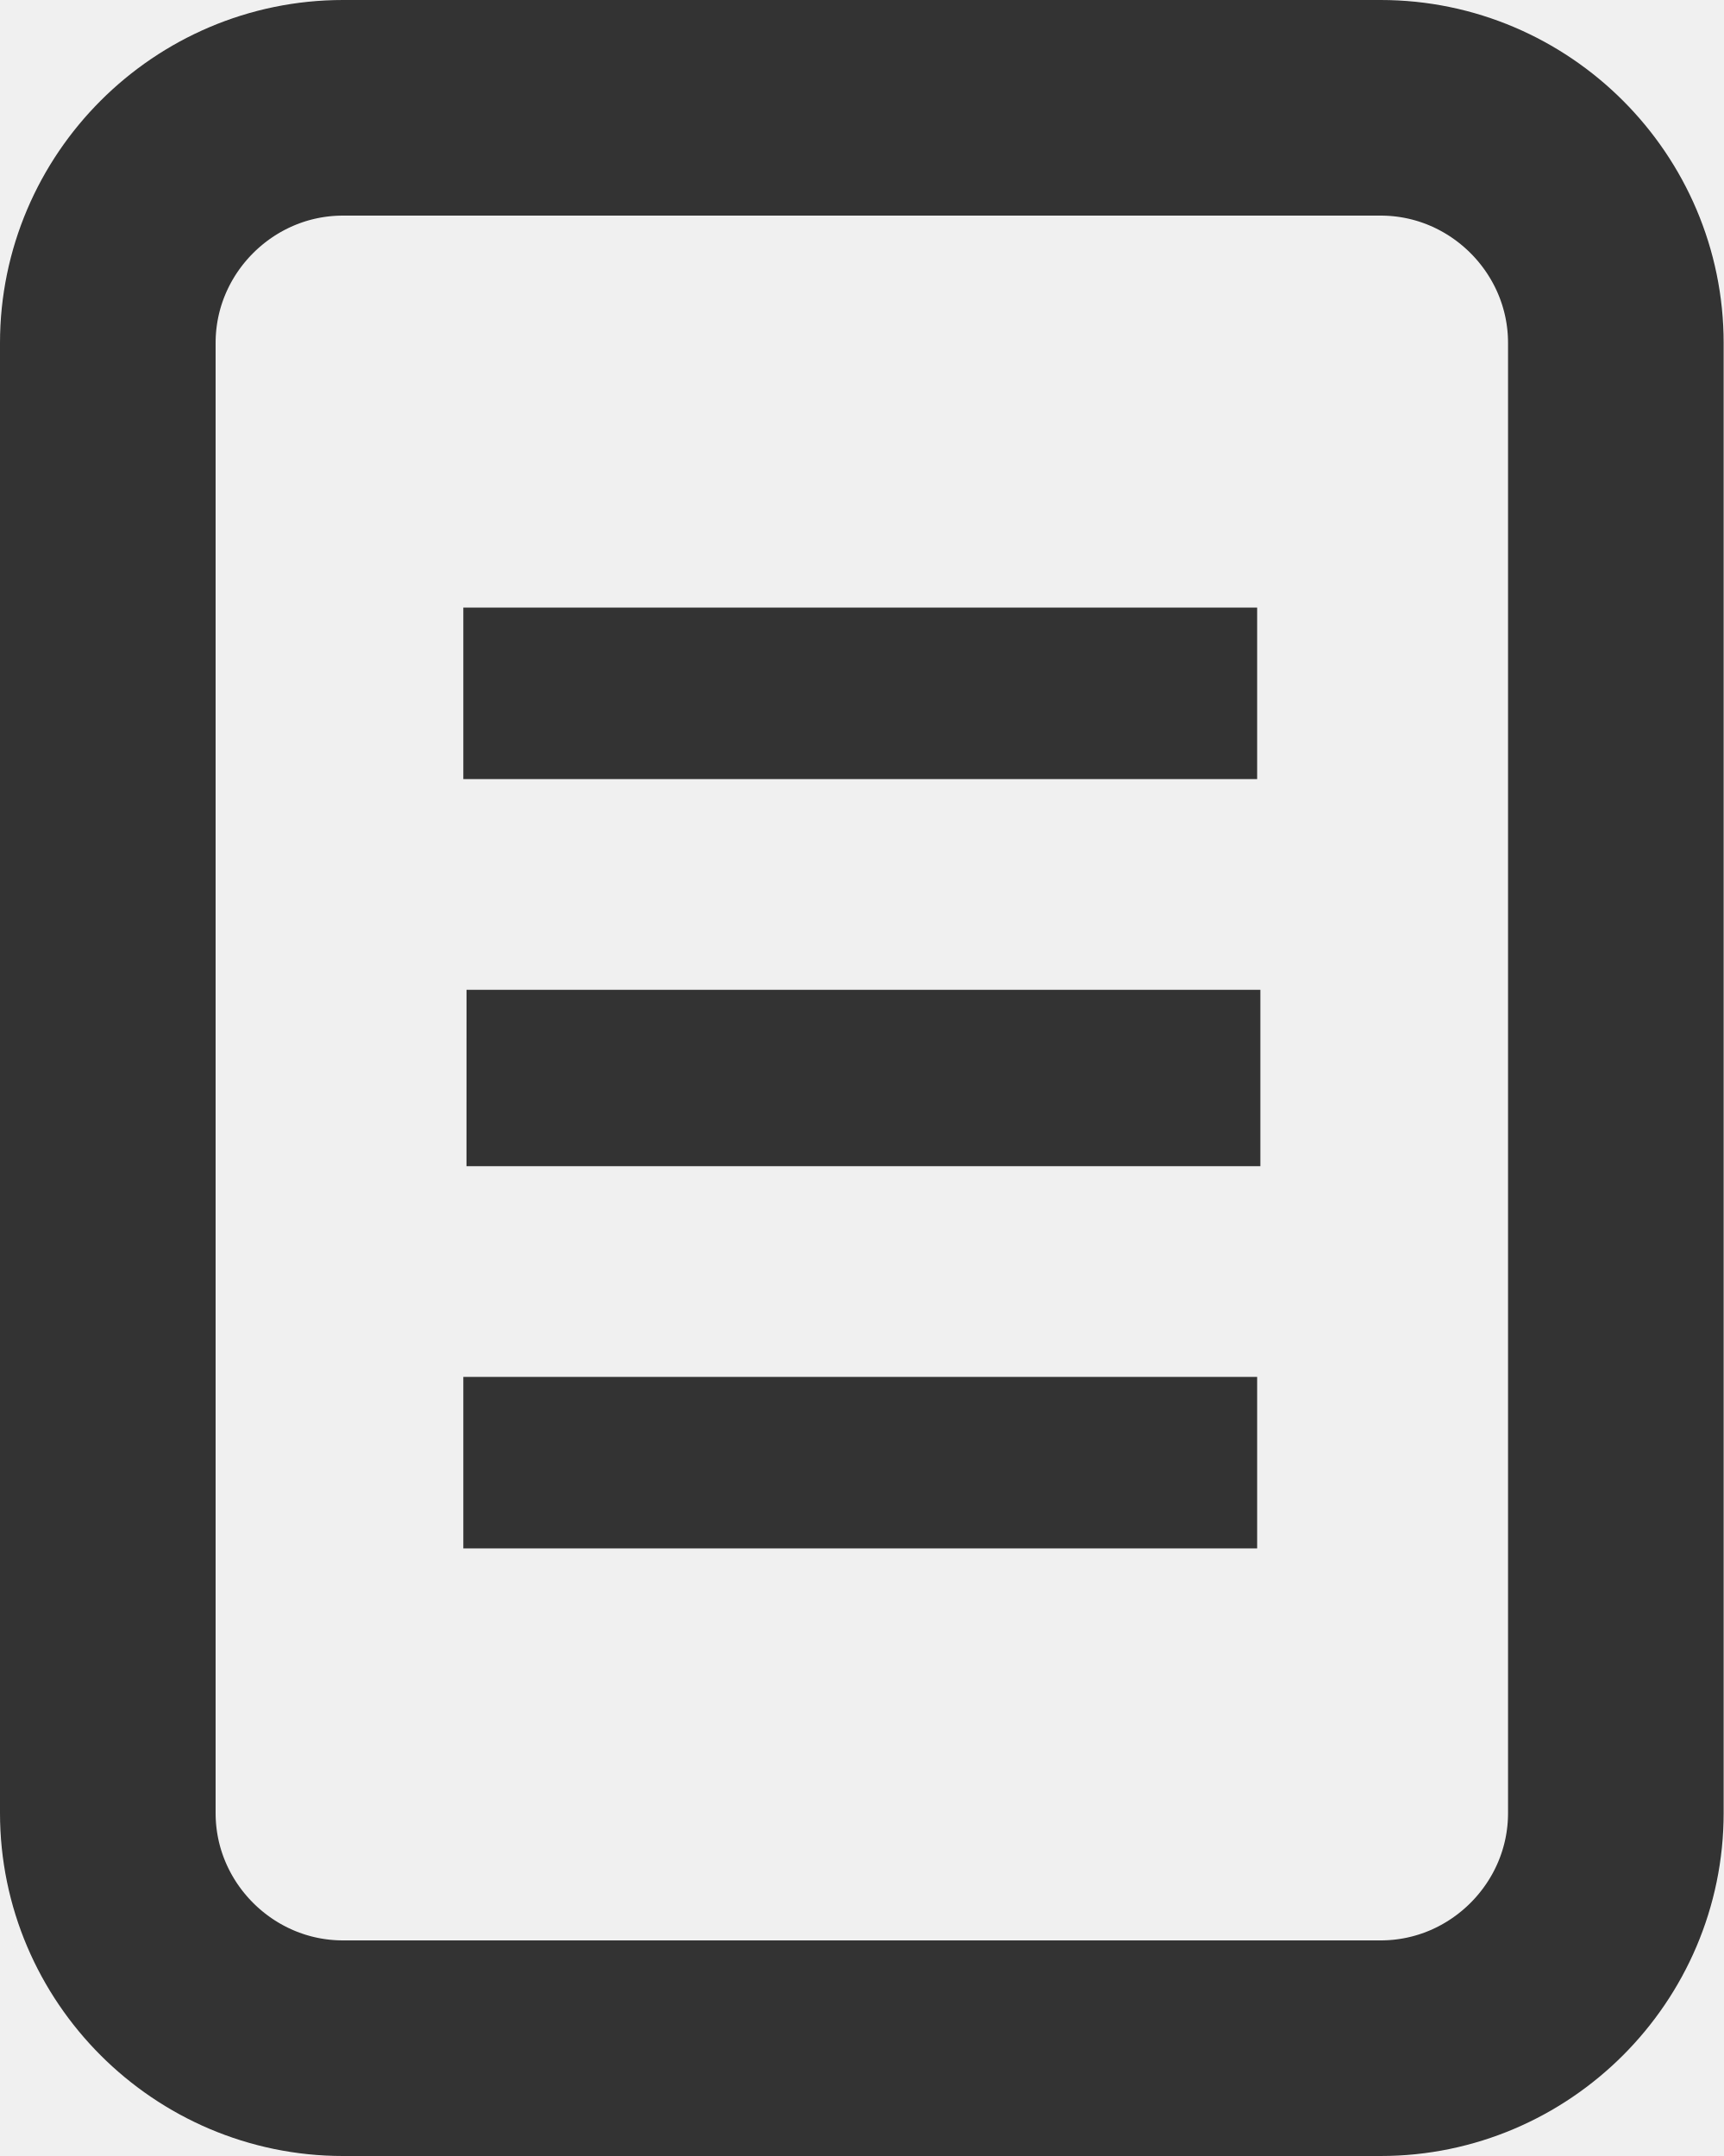
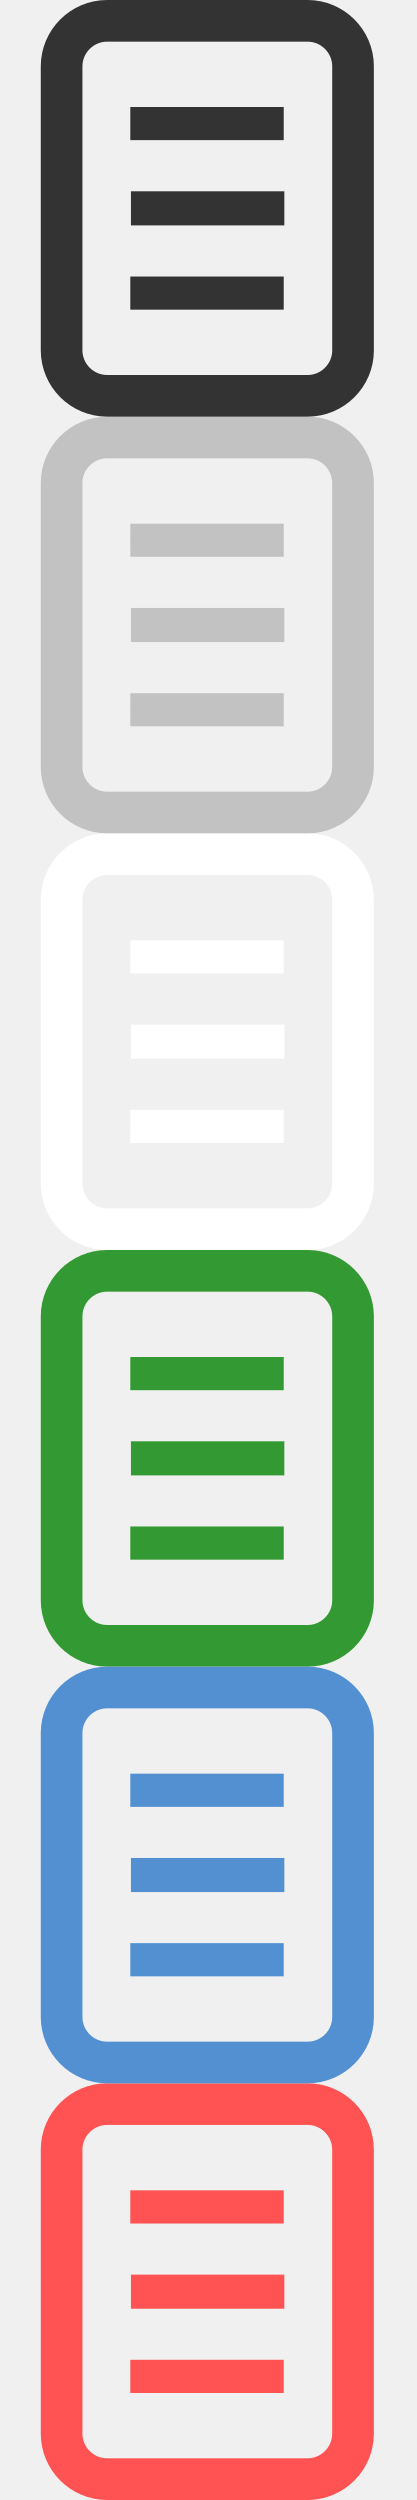
- <svg xmlns="http://www.w3.org/2000/svg" xmlns:xlink="http://www.w3.org/1999/xlink" width="87.938" height="110" viewBox="0 0 87.938 110">
+ <svg xmlns="http://www.w3.org/2000/svg" xmlns:xlink="http://www.w3.org/1999/xlink" width="20" height="120" viewBox="0 0 20 120">
  <defs>
-     <path id="a" d="M0 0h87.938v110H0z" />
+     <path id="a" d="M1.957 60h15.988v20H1.957z" />
  </defs>
  <clipPath id="b">
    <use xlink:href="#a" overflow="visible" />
  </clipPath>
-   <path clip-path="url(#b)" fill="none" stroke="#333" stroke-width="11" stroke-linecap="round" stroke-miterlimit="10" d="M70.438 104.5H17.5c-6.6 0-12-5.4-12-12v-75c0-6.6 5.4-12 12-12h52.938c6.6 0 12 5.4 12 12v75c0 6.6-5.4 12-12 12z" />
-   <path clip-path="url(#b)" fill="#333" d="M23.802 50.5h40.5v9H23.8zM23.638 31h40.5v8.75h-40.5zM23.638 70.25h40.5V79h-40.5z" />
+   <path clip-path="url(#b)" fill="none" stroke="#393" stroke-width="2" stroke-linecap="round" stroke-miterlimit="10" d="M14.764 79H5.14a2.19 2.19 0 0 1-2.183-2.182V63.184A2.19 2.19 0 0 1 5.14 61h9.624c1.2 0 2.182.982 2.182 2.184V76.82c0 1.198-.983 2.18-2.182 2.18z" />
+   <defs>
+     <path id="c" d="M1.957 60h15.988v20H1.957z" />
+   </defs>
+   <clipPath id="d">
+     <use xlink:href="#c" overflow="visible" />
+   </clipPath>
+   <path clip-path="url(#d)" fill="#393" d="M6.285 69.182h7.363v1.637H6.285z" />
+   <g>
+     <defs>
+       <path id="e" d="M1.957 60h15.988v20H1.957z" />
+     </defs>
+     <clipPath id="f">
+       <use xlink:href="#e" overflow="visible" />
+     </clipPath>
+     <path clip-path="url(#f)" fill="#393" d="M6.255 65.137h7.364v1.592H6.254z" />
+   </g>
+   <g>
+     <defs>
+       <path id="g" d="M1.957 60h15.988v20H1.957z" />
+     </defs>
+     <clipPath id="h">
+       <use xlink:href="#g" overflow="visible" />
+     </clipPath>
+     <path clip-path="url(#h)" fill="#393" d="M6.255 73.27h7.364v1.594H6.254z" />
+   </g>
+   <g>
+     <defs>
+       <path id="i" d="M1.957 100h15.988v20H1.957z" />
+     </defs>
+     <clipPath id="j">
+       <use xlink:href="#i" overflow="visible" />
+     </clipPath>
+     <path clip-path="url(#j)" fill="none" stroke="#FF5252" stroke-width="2" stroke-linecap="round" stroke-miterlimit="10" d="M14.764 119H5.14a2.19 2.19 0 0 1-2.183-2.182V103.18c0-1.198.982-2.182 2.182-2.182h9.624c1.2 0 2.182.98 2.182 2.183v13.638A2.19 2.19 0 0 1 14.764 119z" />
+     <defs>
+       <path id="k" d="M1.957 100h15.988v20H1.957z" />
+     </defs>
+     <clipPath id="l">
+       <use xlink:href="#k" overflow="visible" />
+     </clipPath>
+     <path clip-path="url(#l)" fill="#FF5252" d="M6.285 109.182h7.363v1.637H6.285z" />
+     <g>
+       <defs>
+         <path id="m" d="M1.957 100h15.988v20H1.957z" />
+       </defs>
+       <clipPath id="n">
+         <use xlink:href="#m" overflow="visible" />
+       </clipPath>
+       <path clip-path="url(#n)" fill="#FF5252" d="M6.255 105.137h7.364v1.592H6.254z" />
+     </g>
+     <g>
+       <defs>
+         <path id="o" d="M1.957 100h15.988v20H1.957z" />
+       </defs>
+       <clipPath id="p">
+         <use xlink:href="#o" overflow="visible" />
+       </clipPath>
+       <path clip-path="url(#p)" fill="#FF5252" d="M6.255 113.27h7.364v1.594H6.254z" />
+     </g>
+   </g>
+   <g>
+     <defs>
+       <path id="q" d="M1.957 80h15.988v20H1.957z" />
+     </defs>
+     <clipPath id="r">
+       <use xlink:href="#q" overflow="visible" />
+     </clipPath>
+     <path clip-path="url(#r)" fill="none" stroke="#5290D2" stroke-width="2" stroke-linecap="round" stroke-miterlimit="10" d="M14.764 99H5.14a2.19 2.19 0 0 1-2.183-2.182V83.184A2.19 2.19 0 0 1 5.14 81h9.624c1.2 0 2.182.982 2.182 2.184V96.82c0 1.198-.983 2.18-2.182 2.18z" />
+     <defs>
+       <path id="s" d="M1.957 80h15.988v20H1.957z" />
+     </defs>
+     <clipPath id="t">
+       <use xlink:href="#s" overflow="visible" />
+     </clipPath>
+     <path clip-path="url(#t)" fill="#5290D2" d="M6.285 89.182h7.363v1.637H6.285z" />
+     <g>
+       <defs>
+         <path id="u" d="M1.957 80h15.988v20H1.957z" />
+       </defs>
+       <clipPath id="v">
+         <use xlink:href="#u" overflow="visible" />
+       </clipPath>
+       <path clip-path="url(#v)" fill="#5290D2" d="M6.255 85.137h7.364v1.592H6.254z" />
+     </g>
+     <g>
+       <defs>
+         <path id="w" d="M1.957 80h15.988v20H1.957z" />
+       </defs>
+       <clipPath id="x">
+         <use xlink:href="#w" overflow="visible" />
+       </clipPath>
+       <path clip-path="url(#x)" fill="#5290D2" d="M6.255 93.27h7.364v1.594H6.254z" />
+     </g>
+   </g>
+   <g>
+     <defs>
+       <path id="y" d="M1.957 40h15.988v20H1.957z" />
+     </defs>
+     <clipPath id="z">
+       <use xlink:href="#y" overflow="visible" />
+     </clipPath>
+     <path clip-path="url(#z)" fill="none" stroke="#FFF" stroke-width="2" stroke-linecap="round" stroke-miterlimit="10" d="M14.764 59H5.14a2.19 2.19 0 0 1-2.183-2.182V43.183c0-1.2.982-2.183 2.182-2.183h9.624c1.2 0 2.182.982 2.182 2.183V56.82c0 1.198-.983 2.18-2.182 2.18z" />
+     <defs>
+       <path id="A" d="M1.957 40h15.988v20H1.957z" />
+     </defs>
+     <clipPath id="B">
+       <use xlink:href="#A" overflow="visible" />
+     </clipPath>
+     <path clip-path="url(#B)" fill="#FFF" d="M6.285 49.182h7.363v1.637H6.285z" />
+     <g>
+       <defs>
+         <path id="C" d="M1.957 40h15.988v20H1.957z" />
+       </defs>
+       <clipPath id="D">
+         <use xlink:href="#C" overflow="visible" />
+       </clipPath>
+       <path clip-path="url(#D)" fill="#FFF" d="M6.255 45.137h7.364v1.59H6.254z" />
+     </g>
+     <g>
+       <defs>
+         <path id="E" d="M1.957 40h15.988v20H1.957z" />
+       </defs>
+       <clipPath id="F">
+         <use xlink:href="#E" overflow="visible" />
+       </clipPath>
+       <path clip-path="url(#F)" fill="#FFF" d="M6.255 53.272h7.364v1.592H6.254z" />
+     </g>
+   </g>
+   <g>
+     <defs>
+       <path id="G" d="M1.957 20h15.988v20H1.957z" />
+     </defs>
+     <clipPath id="H">
+       <use xlink:href="#G" overflow="visible" />
+     </clipPath>
+     <path clip-path="url(#H)" fill="none" stroke="#C2C2C2" stroke-width="2" stroke-linecap="round" stroke-miterlimit="10" d="M14.764 39H5.14a2.19 2.19 0 0 1-2.183-2.182V23.183c0-1.2.982-2.183 2.182-2.183h9.624c1.2 0 2.182.982 2.182 2.183V36.82c0 1.198-.983 2.18-2.182 2.18z" />
+     <defs>
+       <path id="I" d="M1.957 20h15.988v20H1.957z" />
+     </defs>
+     <clipPath id="J">
+       <use xlink:href="#I" overflow="visible" />
+     </clipPath>
+     <path clip-path="url(#J)" fill="#C2C2C2" d="M6.285 29.182h7.363v1.637H6.285z" />
+     <g>
+       <defs>
+         <path id="K" d="M1.957 20h15.988v20H1.957z" />
+       </defs>
+       <clipPath id="L">
+         <use xlink:href="#K" overflow="visible" />
+       </clipPath>
+       <path clip-path="url(#L)" fill="#C2C2C2" d="M6.255 25.137h7.364v1.59H6.254z" />
+     </g>
+     <g>
+       <defs>
+         <path id="M" d="M1.957 20h15.988v20H1.957z" />
+       </defs>
+       <clipPath id="N">
+         <use xlink:href="#M" overflow="visible" />
+       </clipPath>
+       <path clip-path="url(#N)" fill="#C2C2C2" d="M6.255 33.272h7.364v1.592H6.254z" />
+     </g>
+   </g>
+   <g>
+     <defs>
+       <path id="O" d="M1.957 0h15.988v20H1.957z" />
+     </defs>
+     <clipPath id="P">
+       <use xlink:href="#O" overflow="visible" />
+     </clipPath>
+     <path clip-path="url(#P)" fill="none" stroke="#333" stroke-width="2" stroke-linecap="round" stroke-miterlimit="10" d="M14.764 19H5.14a2.19 2.19 0 0 1-2.183-2.182V3.183C2.957 1.983 3.94 1 5.14 1h9.624c1.2 0 2.182.982 2.182 2.183V16.82c0 1.198-.983 2.18-2.182 2.18z" />
+     <defs>
+       <path id="Q" d="M1.957 0h15.988v20H1.957z" />
+     </defs>
+     <clipPath id="R">
+       <use xlink:href="#Q" overflow="visible" />
+     </clipPath>
+     <path clip-path="url(#R)" fill="#333" d="M6.285 9.182h7.363v1.637H6.285z" />
+     <g>
+       <defs>
+         <path id="S" d="M1.957 0h15.988v20H1.957z" />
+       </defs>
+       <clipPath id="T">
+         <use xlink:href="#S" overflow="visible" />
+       </clipPath>
+       <path clip-path="url(#T)" fill="#333" d="M6.255 5.137h7.364v1.59H6.254z" />
+     </g>
+     <g>
+       <defs>
+         <path id="U" d="M1.957 0h15.988v20H1.957z" />
+       </defs>
+       <clipPath id="V">
+         <use xlink:href="#U" overflow="visible" />
+       </clipPath>
+       <path clip-path="url(#V)" fill="#333" d="M6.255 13.272h7.364v1.592H6.254z" />
+     </g>
+   </g>
</svg>
